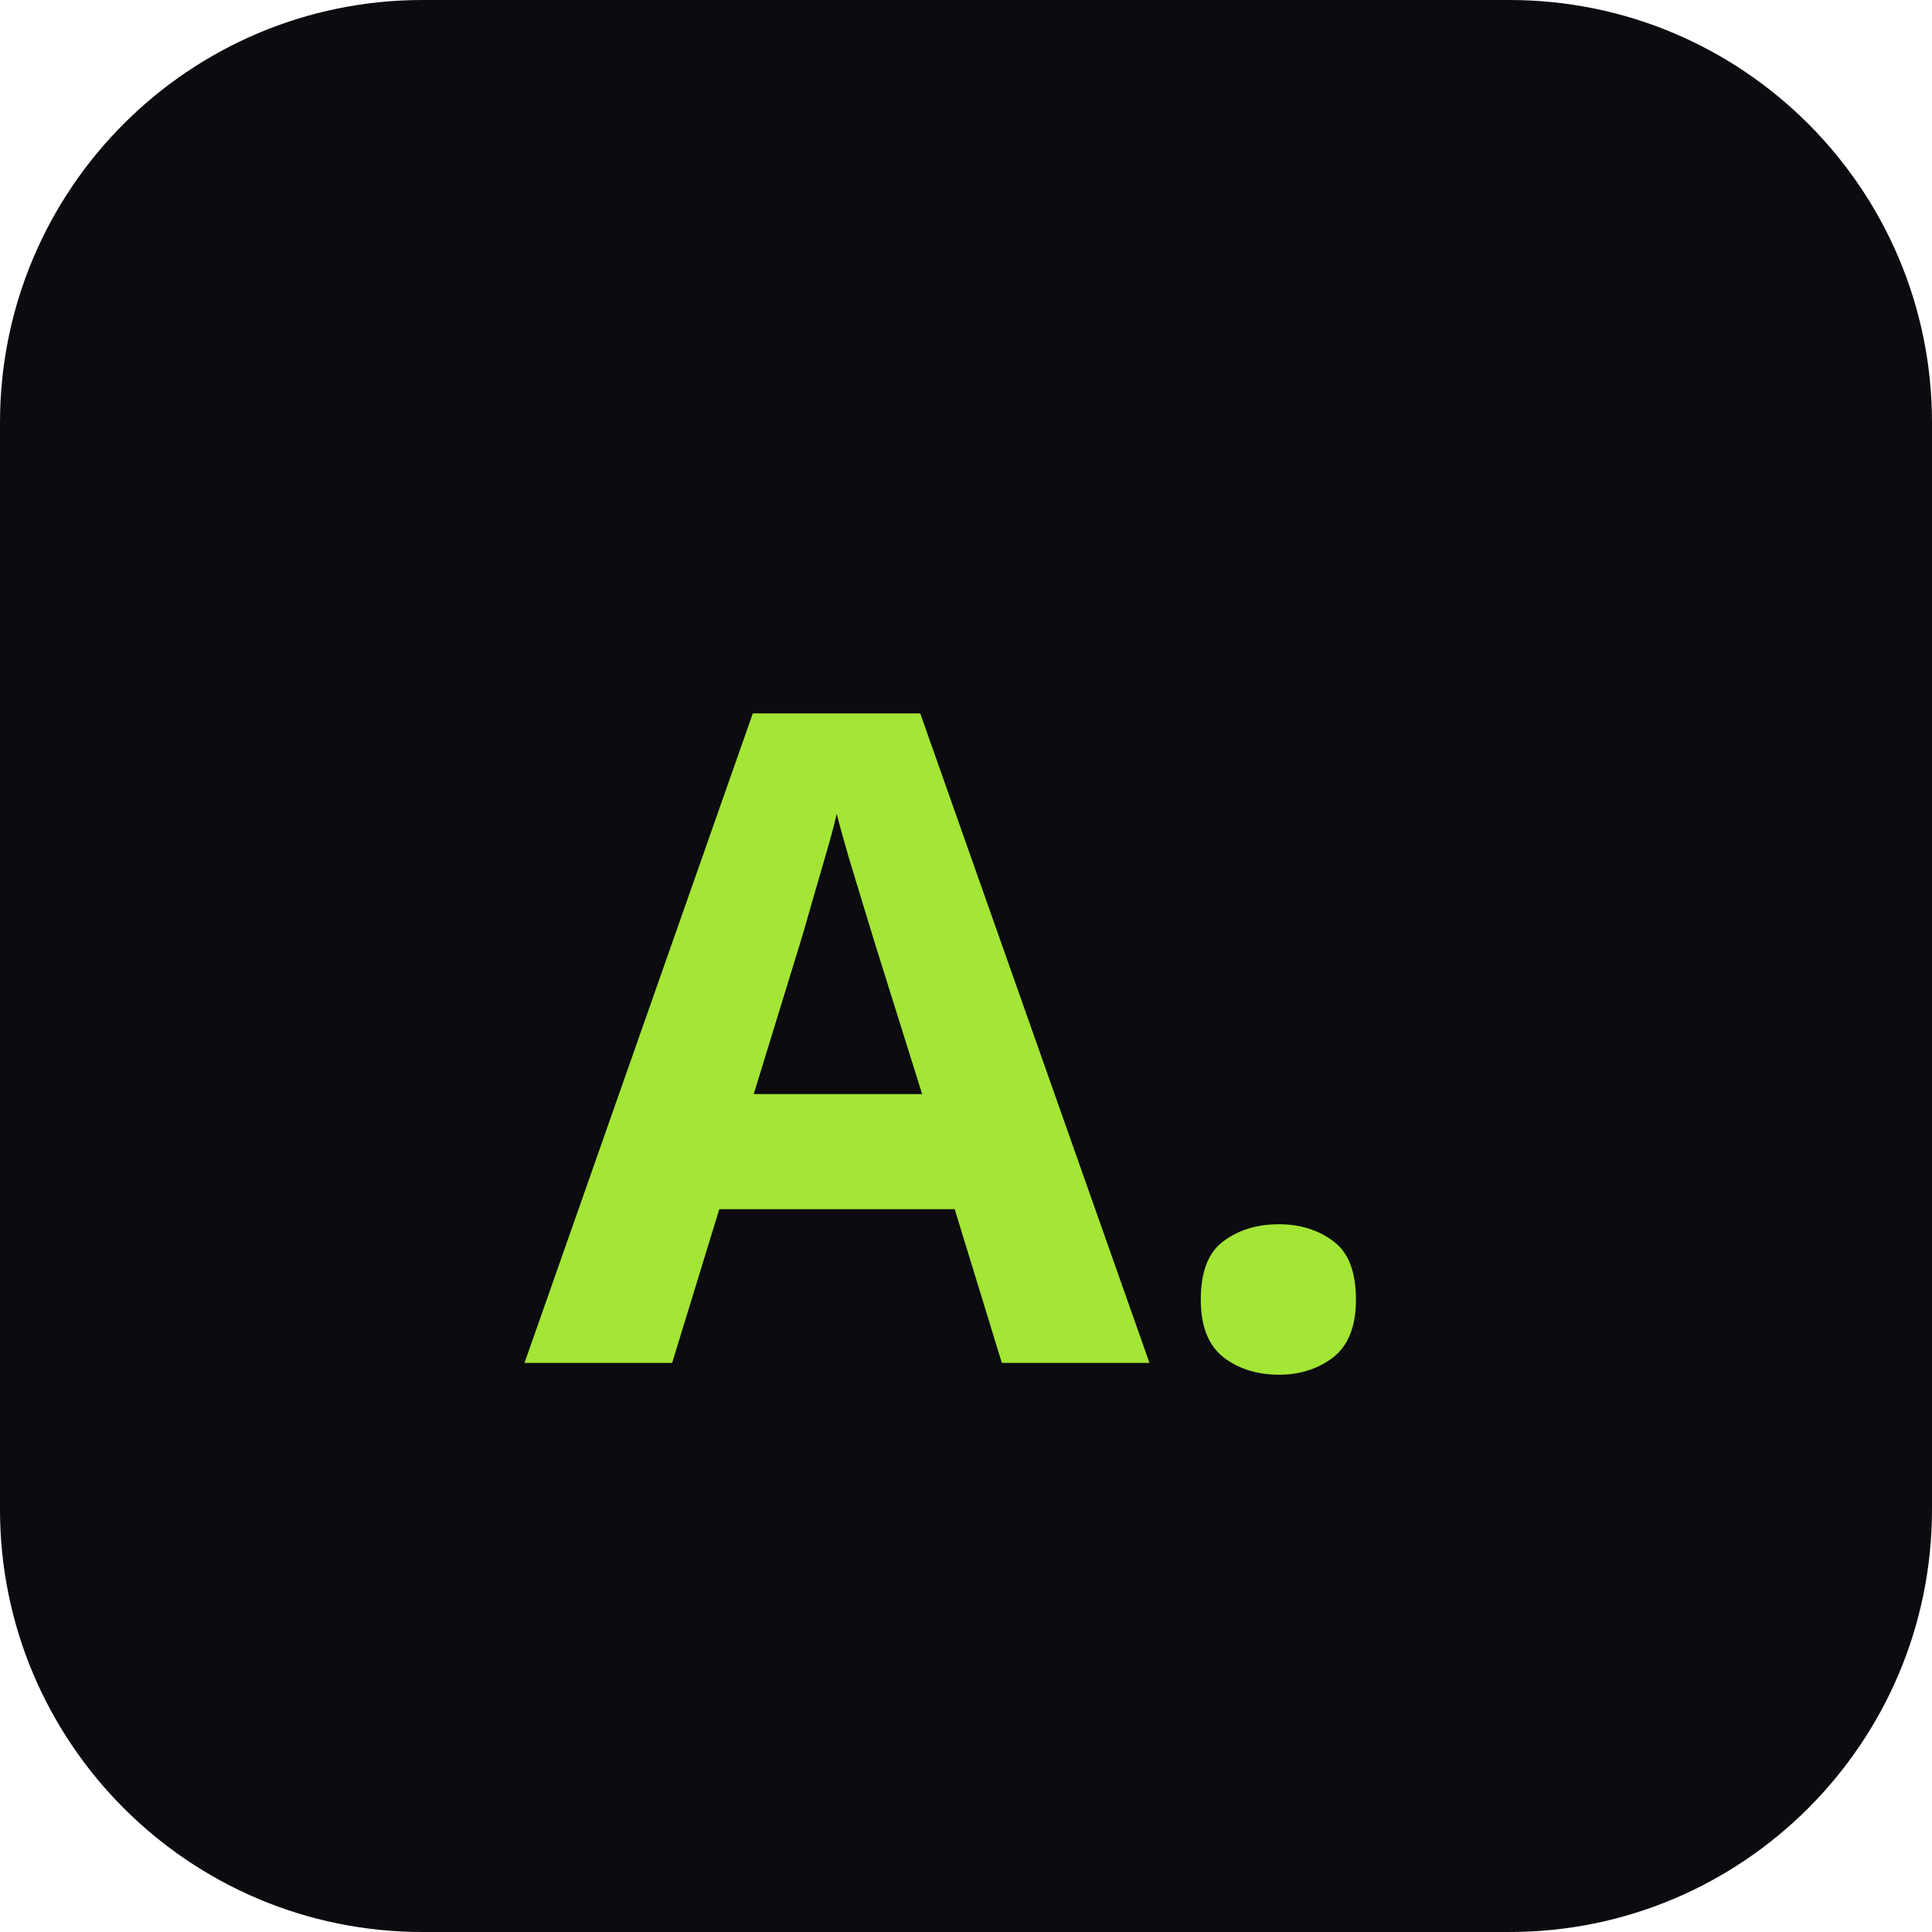
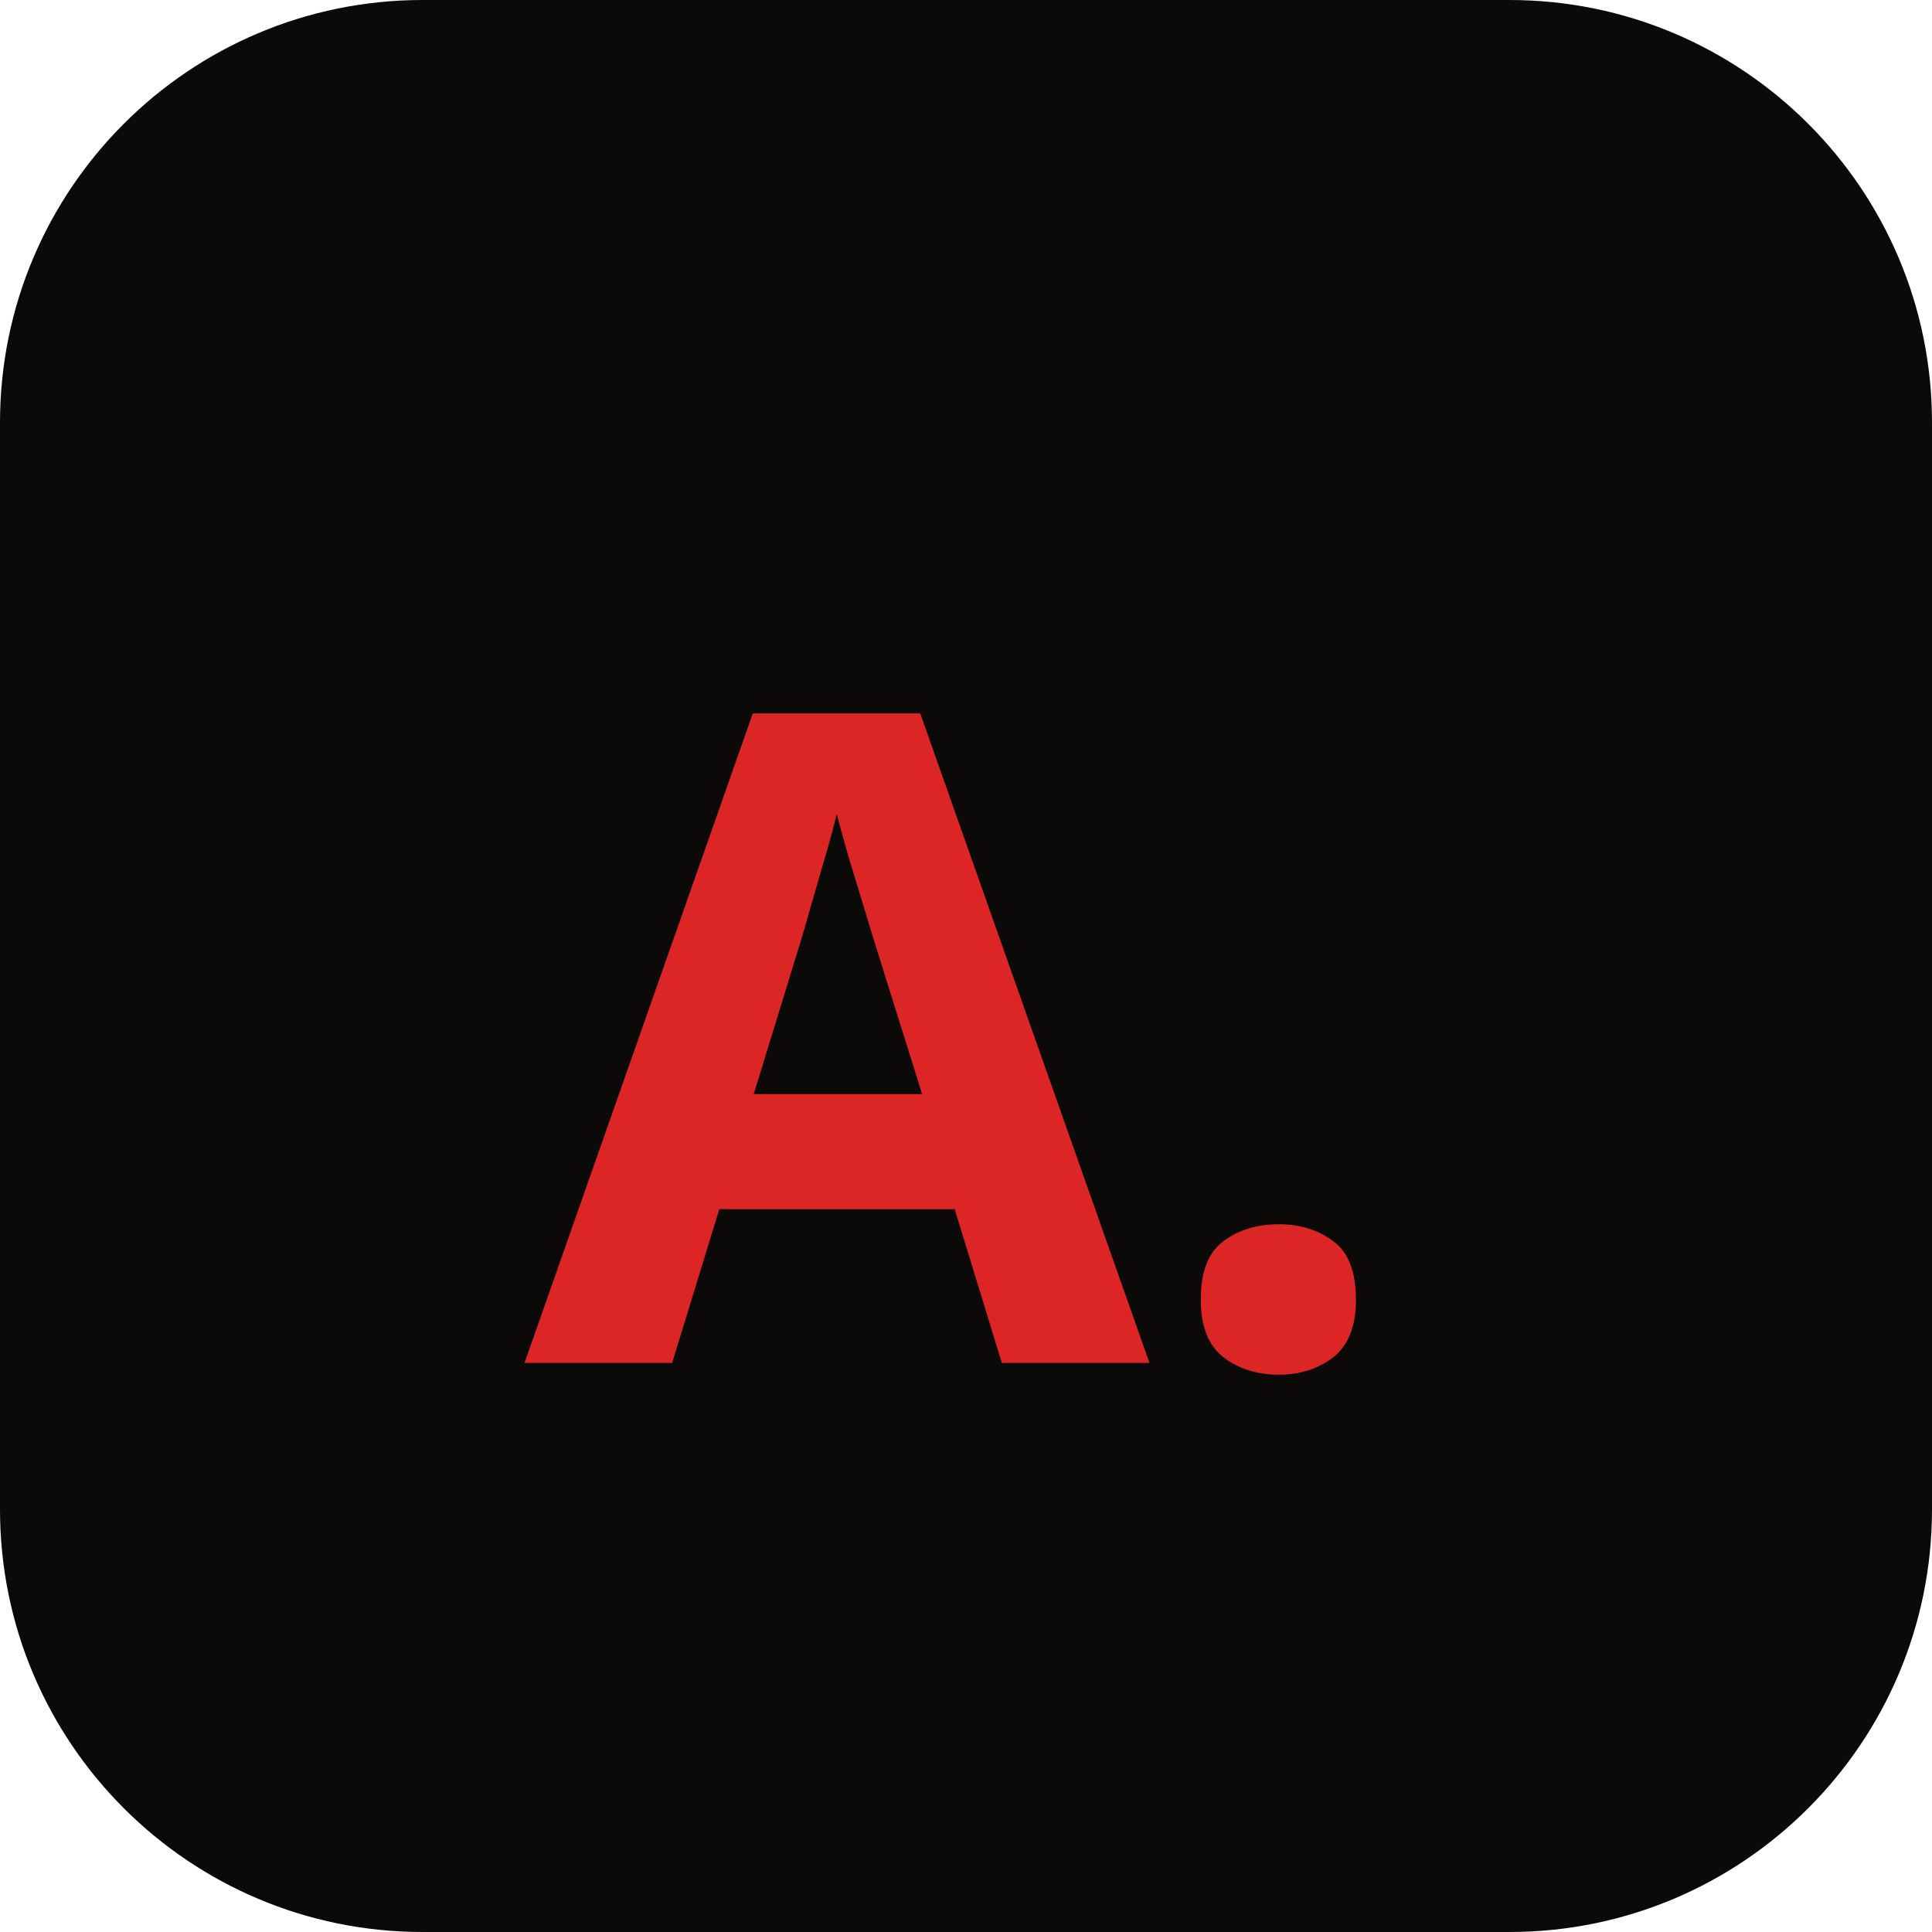
<svg xmlns="http://www.w3.org/2000/svg" viewBox="0 0 64 64">
-   <rect width="64" height="64" rx="14" fill="#0b0b10" />
-   <text x="50%" y="54%" dominant-baseline="middle" text-anchor="middle" font-family="system-ui,sans-serif" font-weight="800" font-size="30" fill="#a3e635">A.</text>
+   <rect width="64" height="64" rx="14" fill="#0c0909" />
+   <text x="50%" y="54%" dominant-baseline="middle" text-anchor="middle" font-family="system-ui,sans-serif" font-weight="800" font-size="30" fill="#dc2626">A.</text>
</svg>
